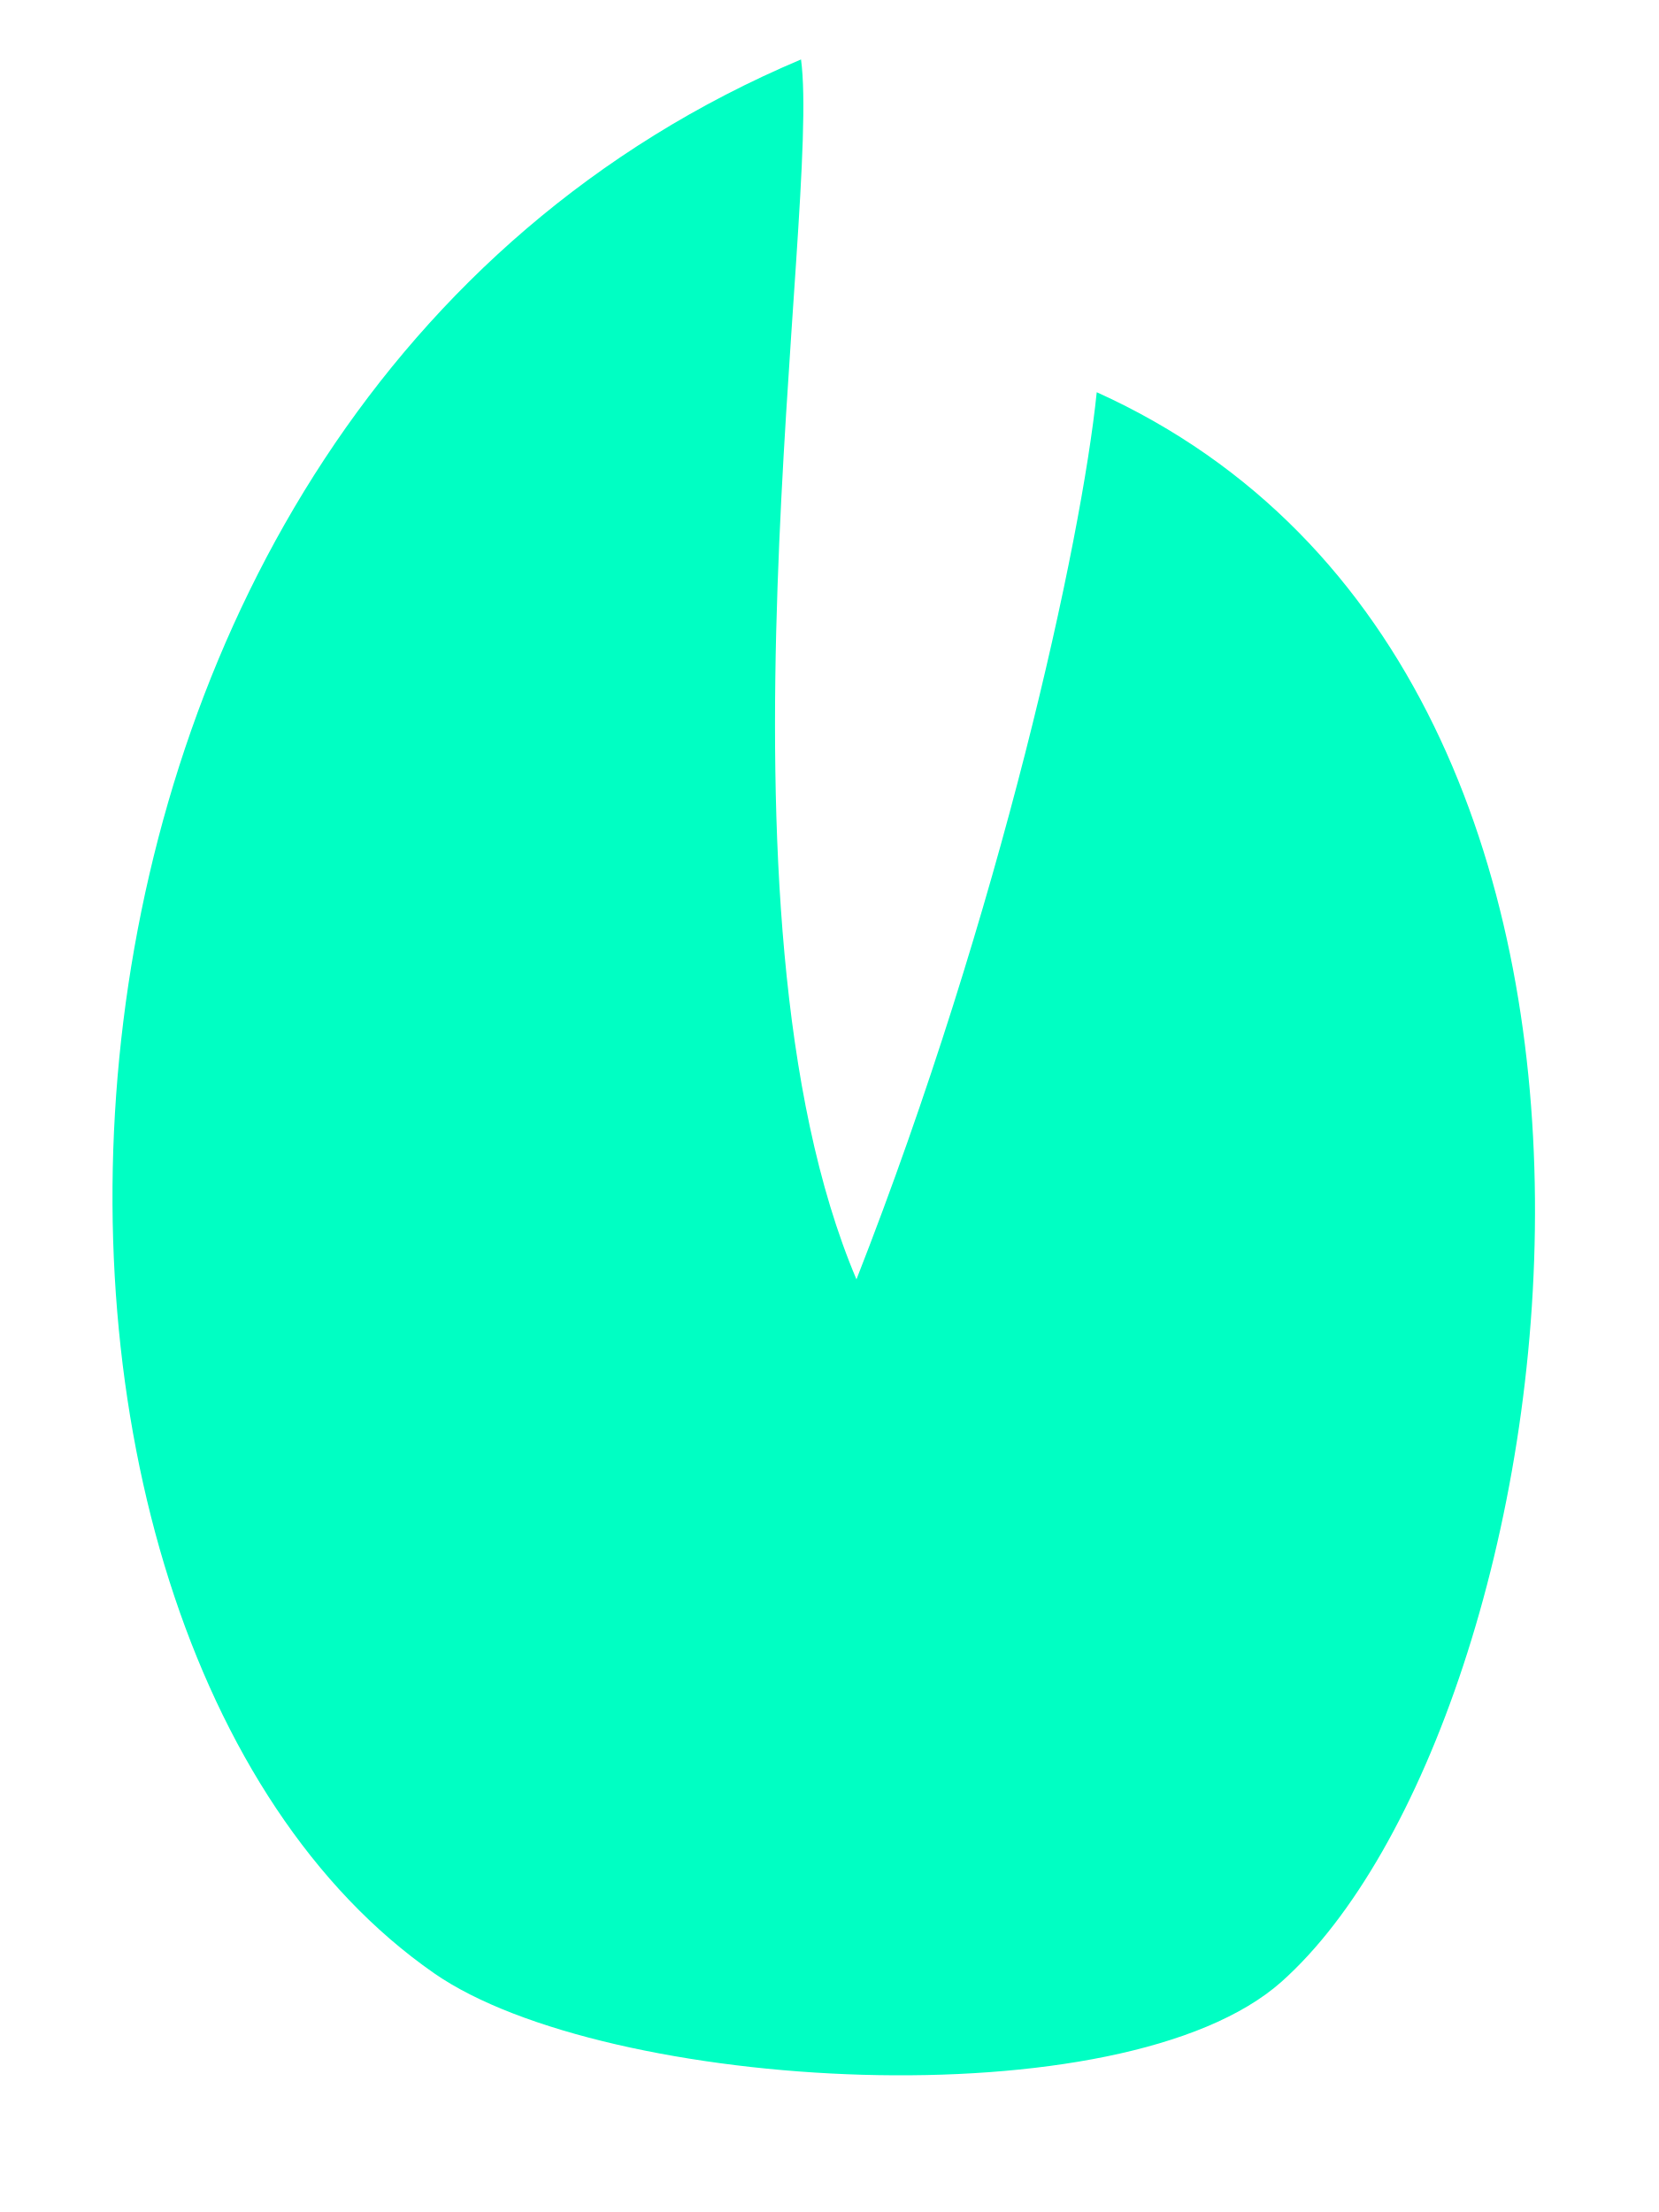
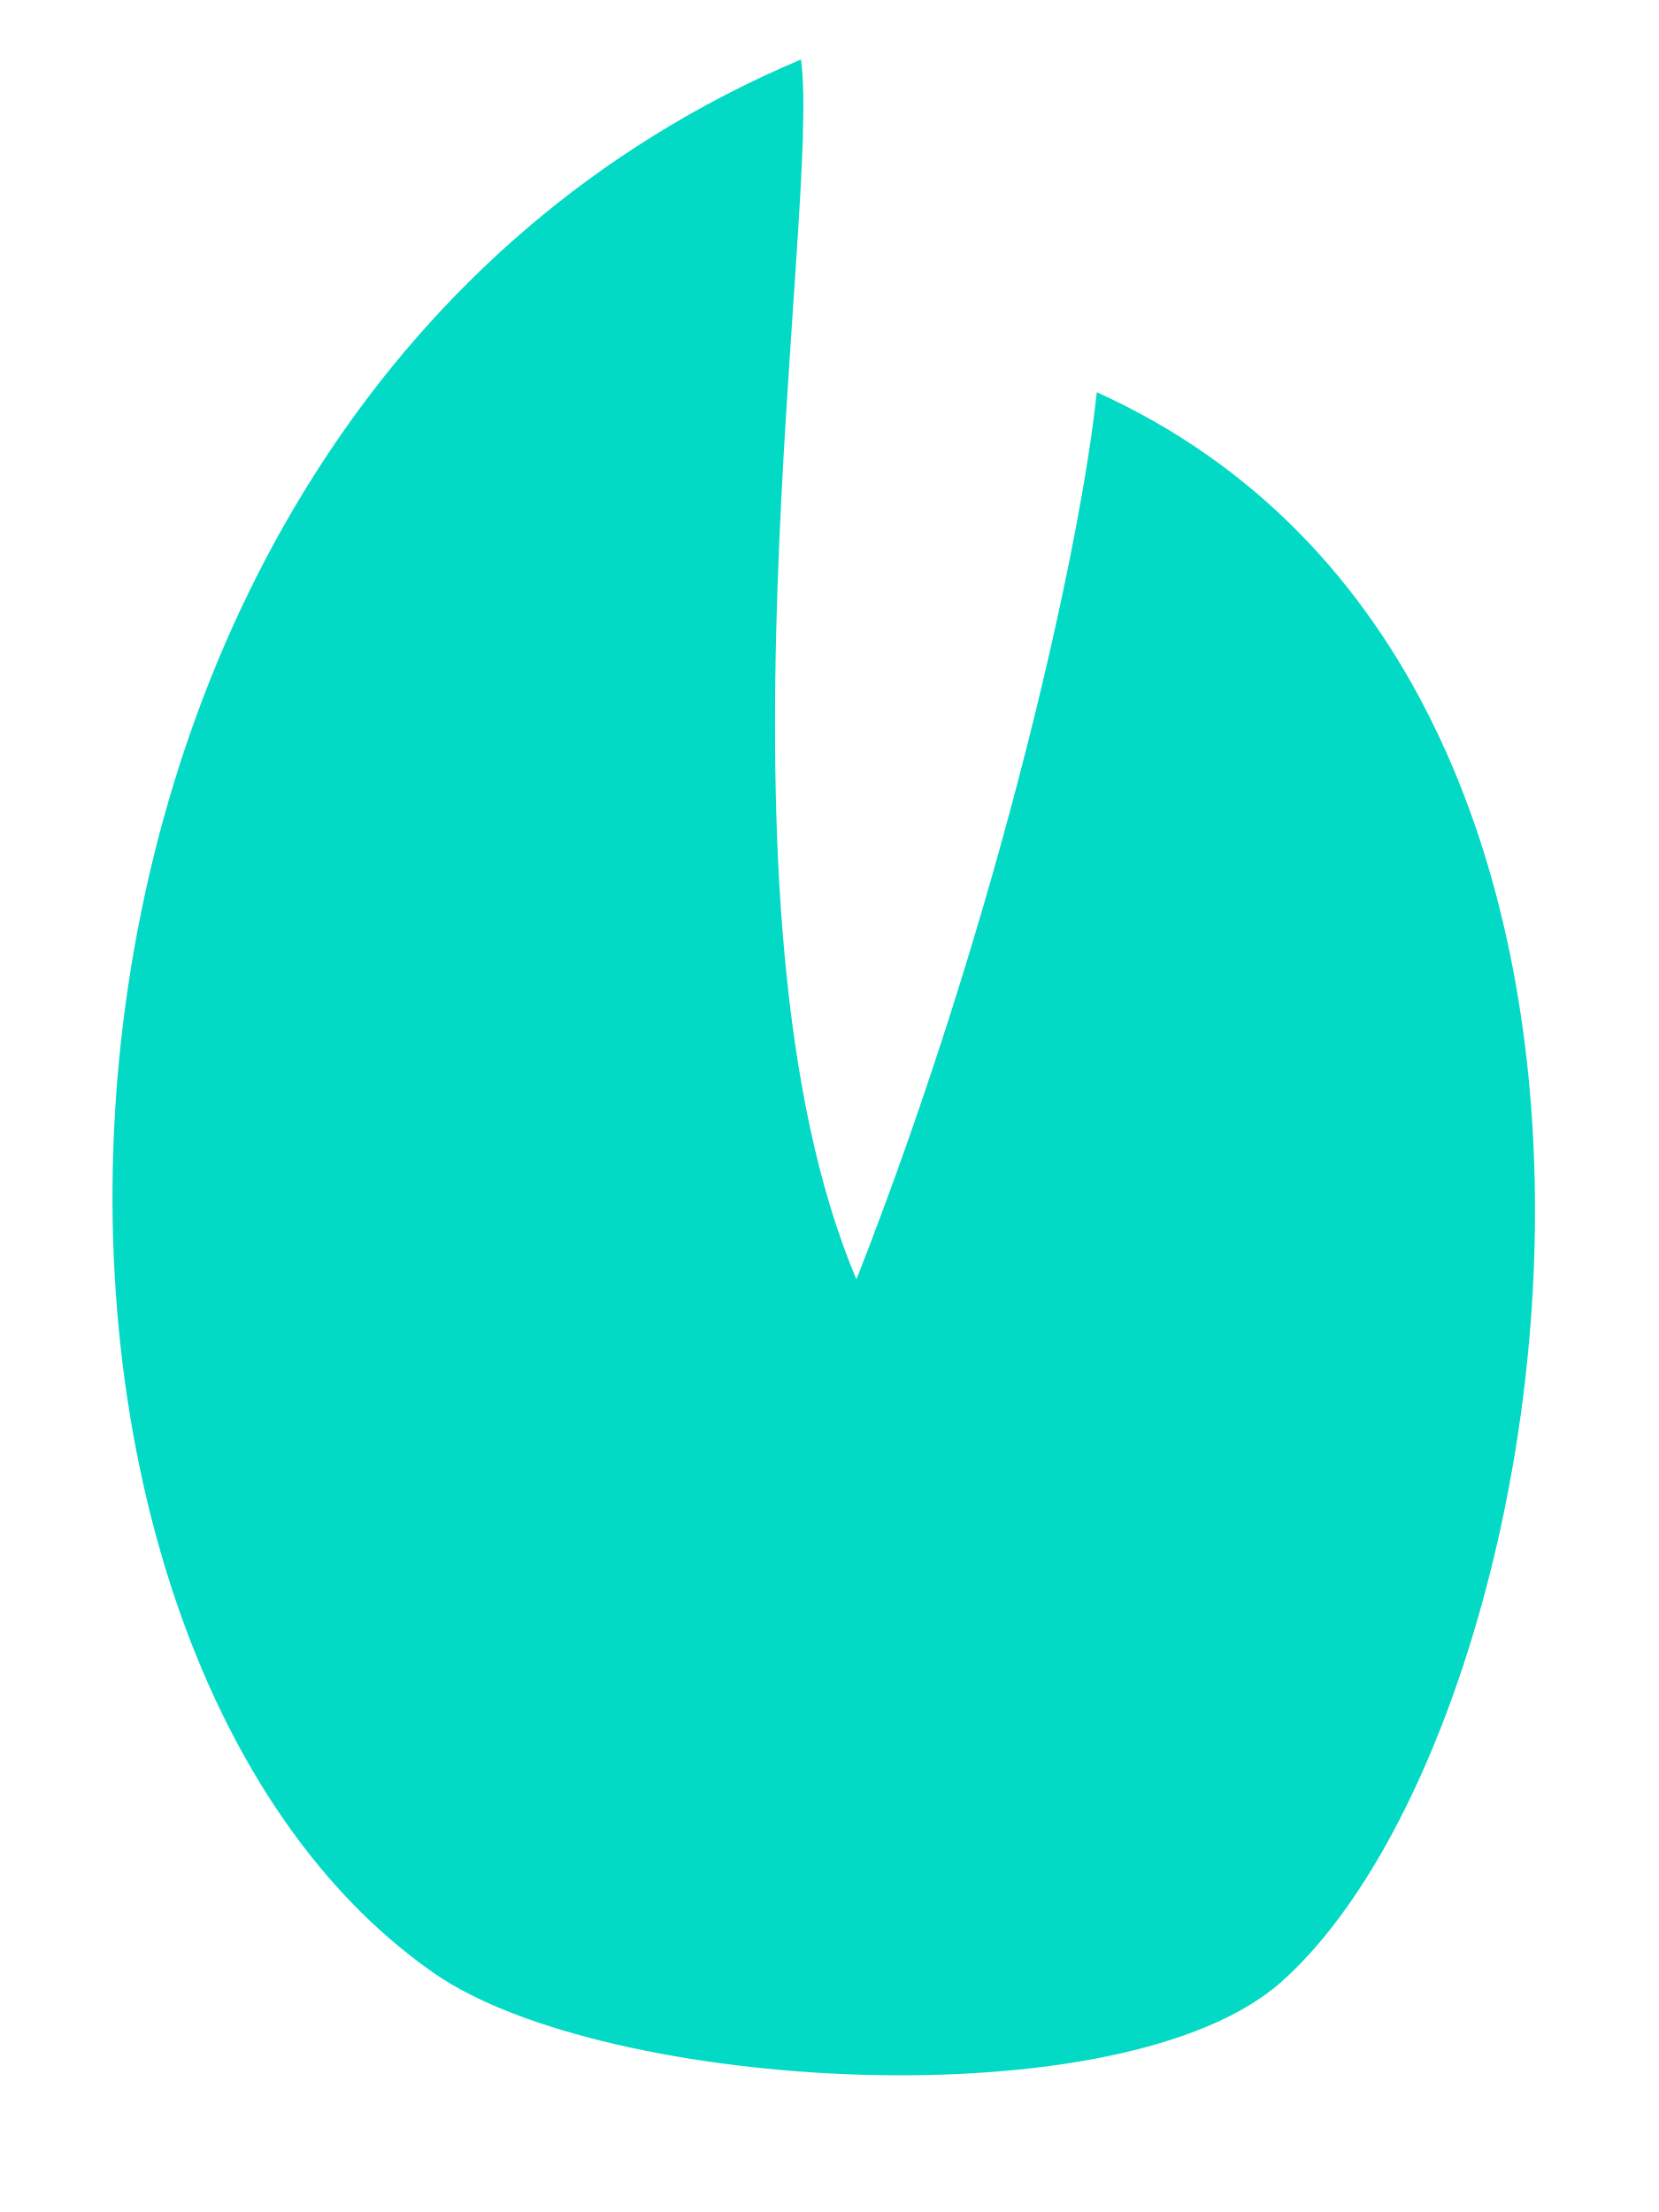
<svg xmlns="http://www.w3.org/2000/svg" width="12" height="16" viewBox="0 0 12 16" fill="none">
-   <path d="M7.933 2.837C7.822 3.92 7.243 6.58 6.195 9.254C5.061 6.58 5.94 1.516 5.794 0.43C-0.222 2.971 -0.377 11.828 3.14 14.273C4.373 15.131 8.126 15.353 9.27 14.334C11.349 12.481 12.524 4.912 7.933 2.837Z" fill="#00FFC3" />
+   <path d="M7.933 2.837C7.822 3.92 7.243 6.58 6.195 9.254C5.061 6.58 5.94 1.516 5.794 0.43C-0.222 2.971 -0.377 11.828 3.14 14.273C4.373 15.131 8.126 15.353 9.27 14.334C11.349 12.481 12.524 4.912 7.933 2.837Z" fill="#03DAC5" />
</svg>
